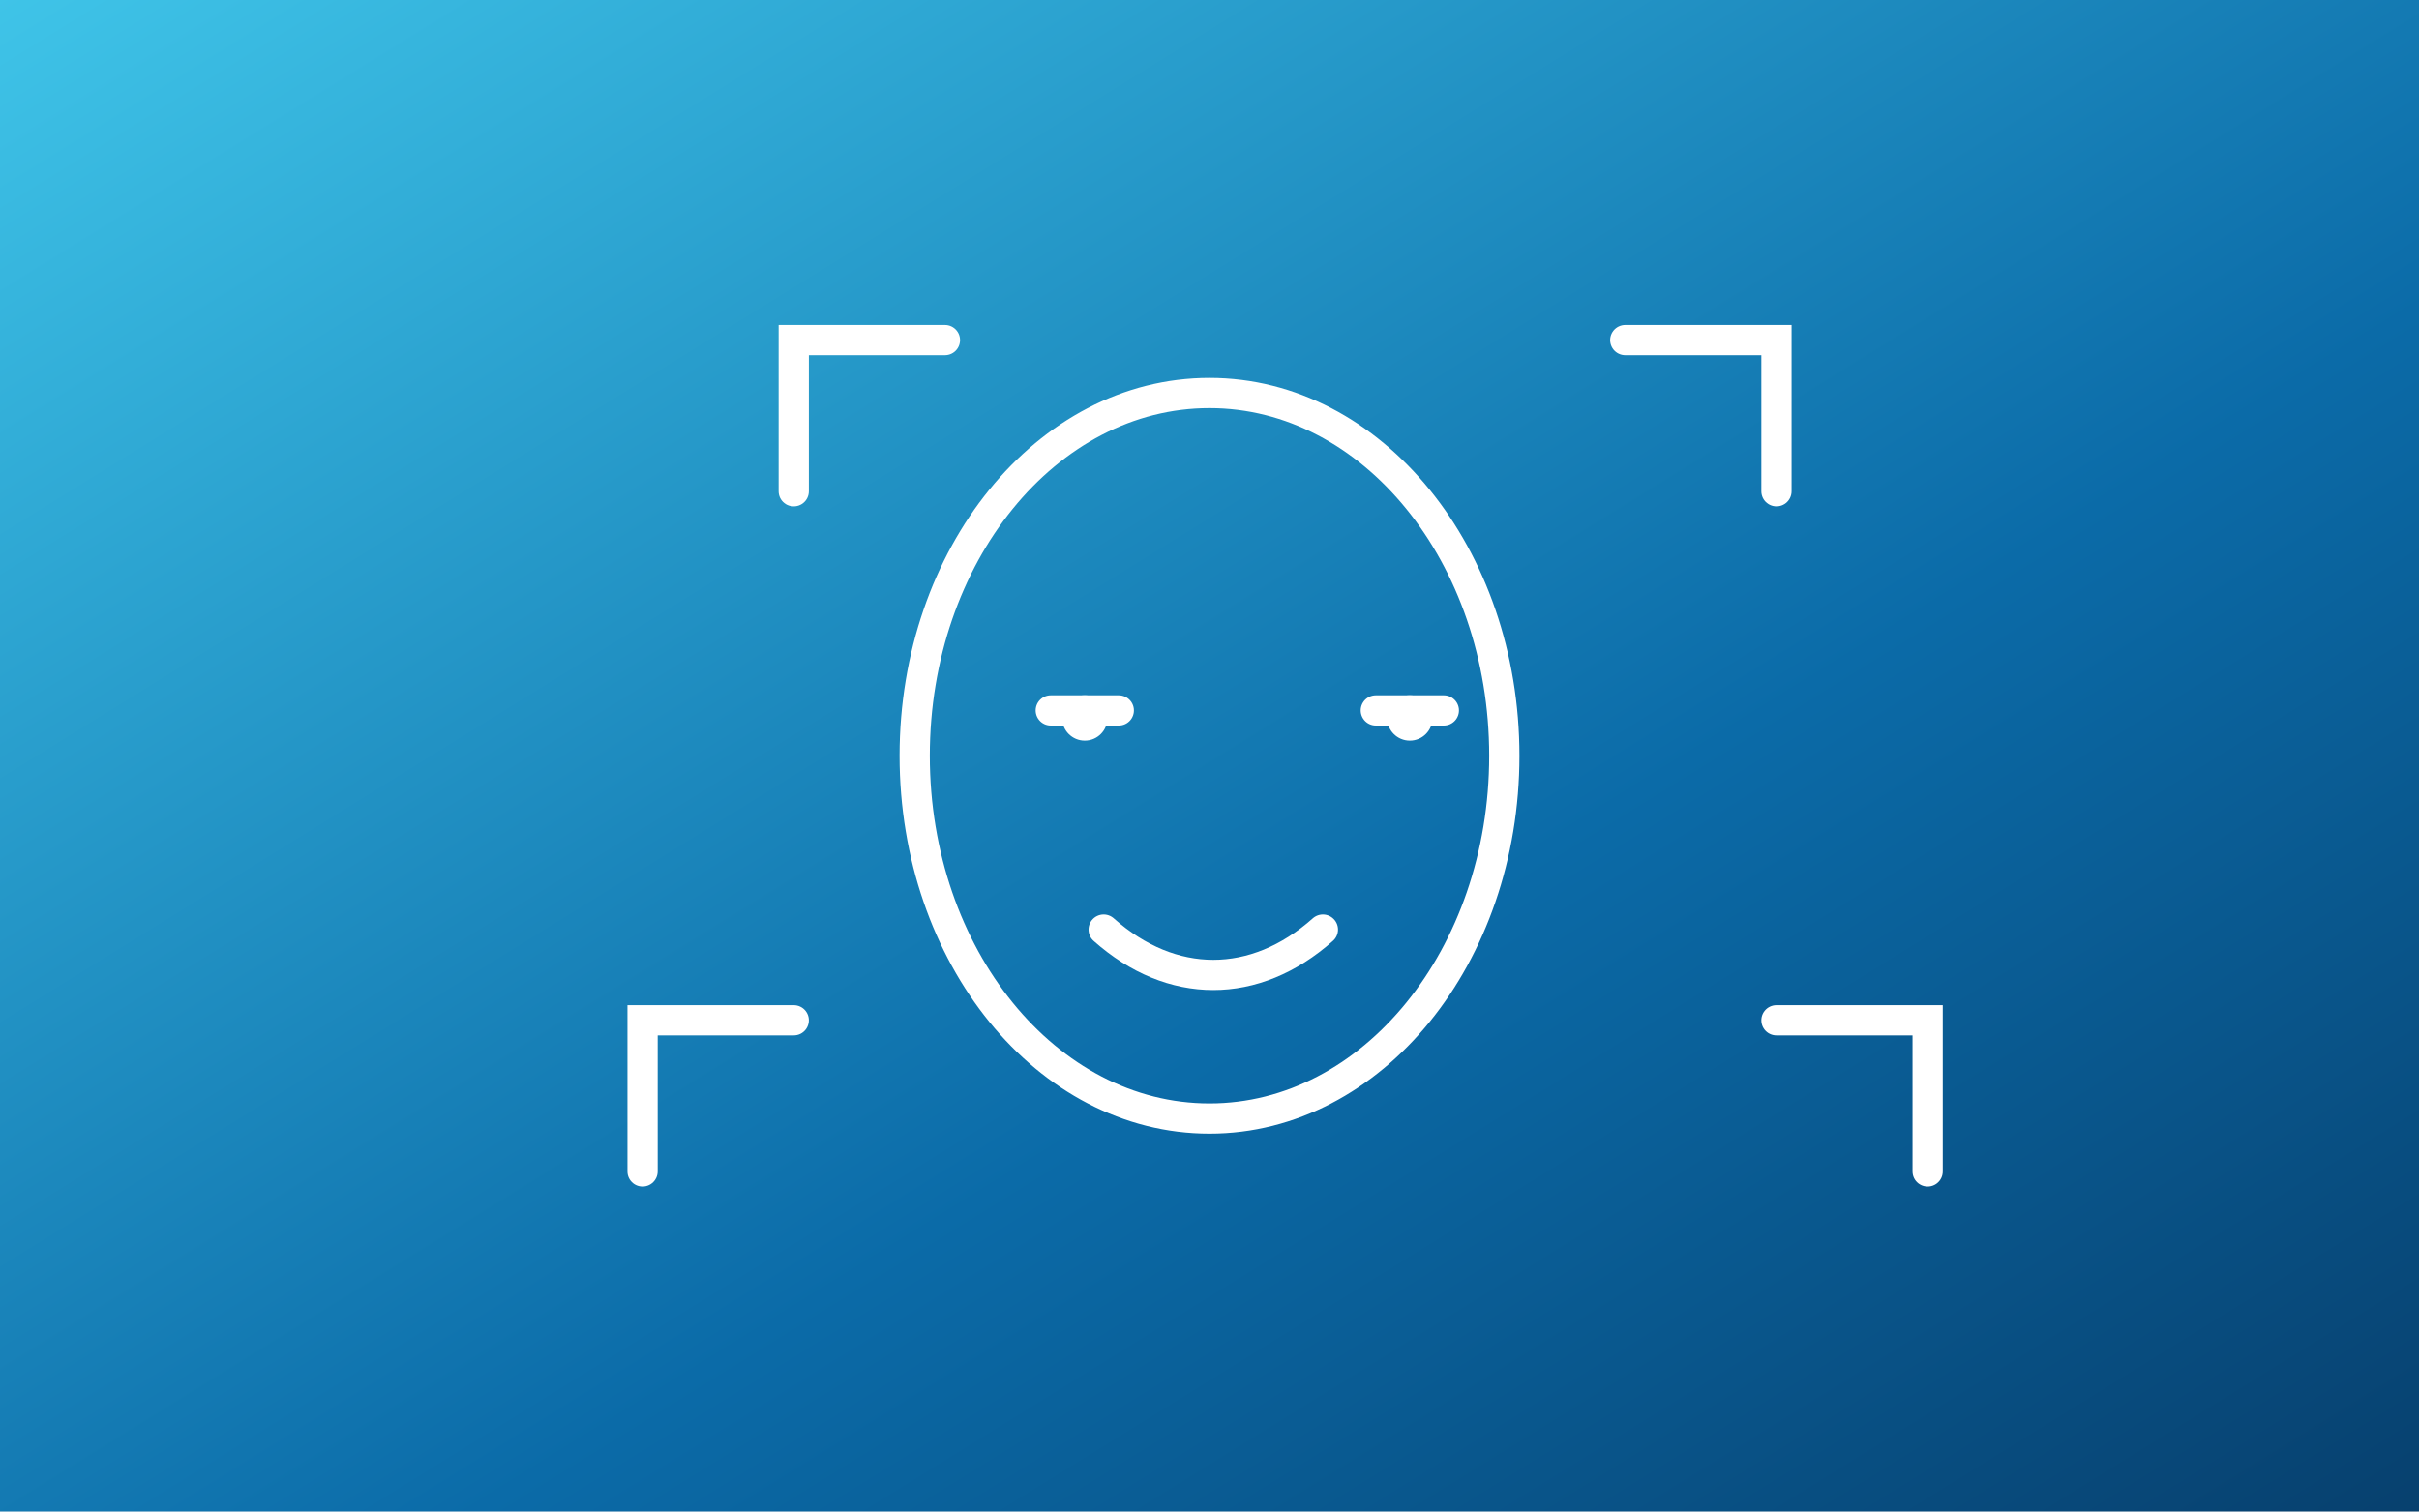
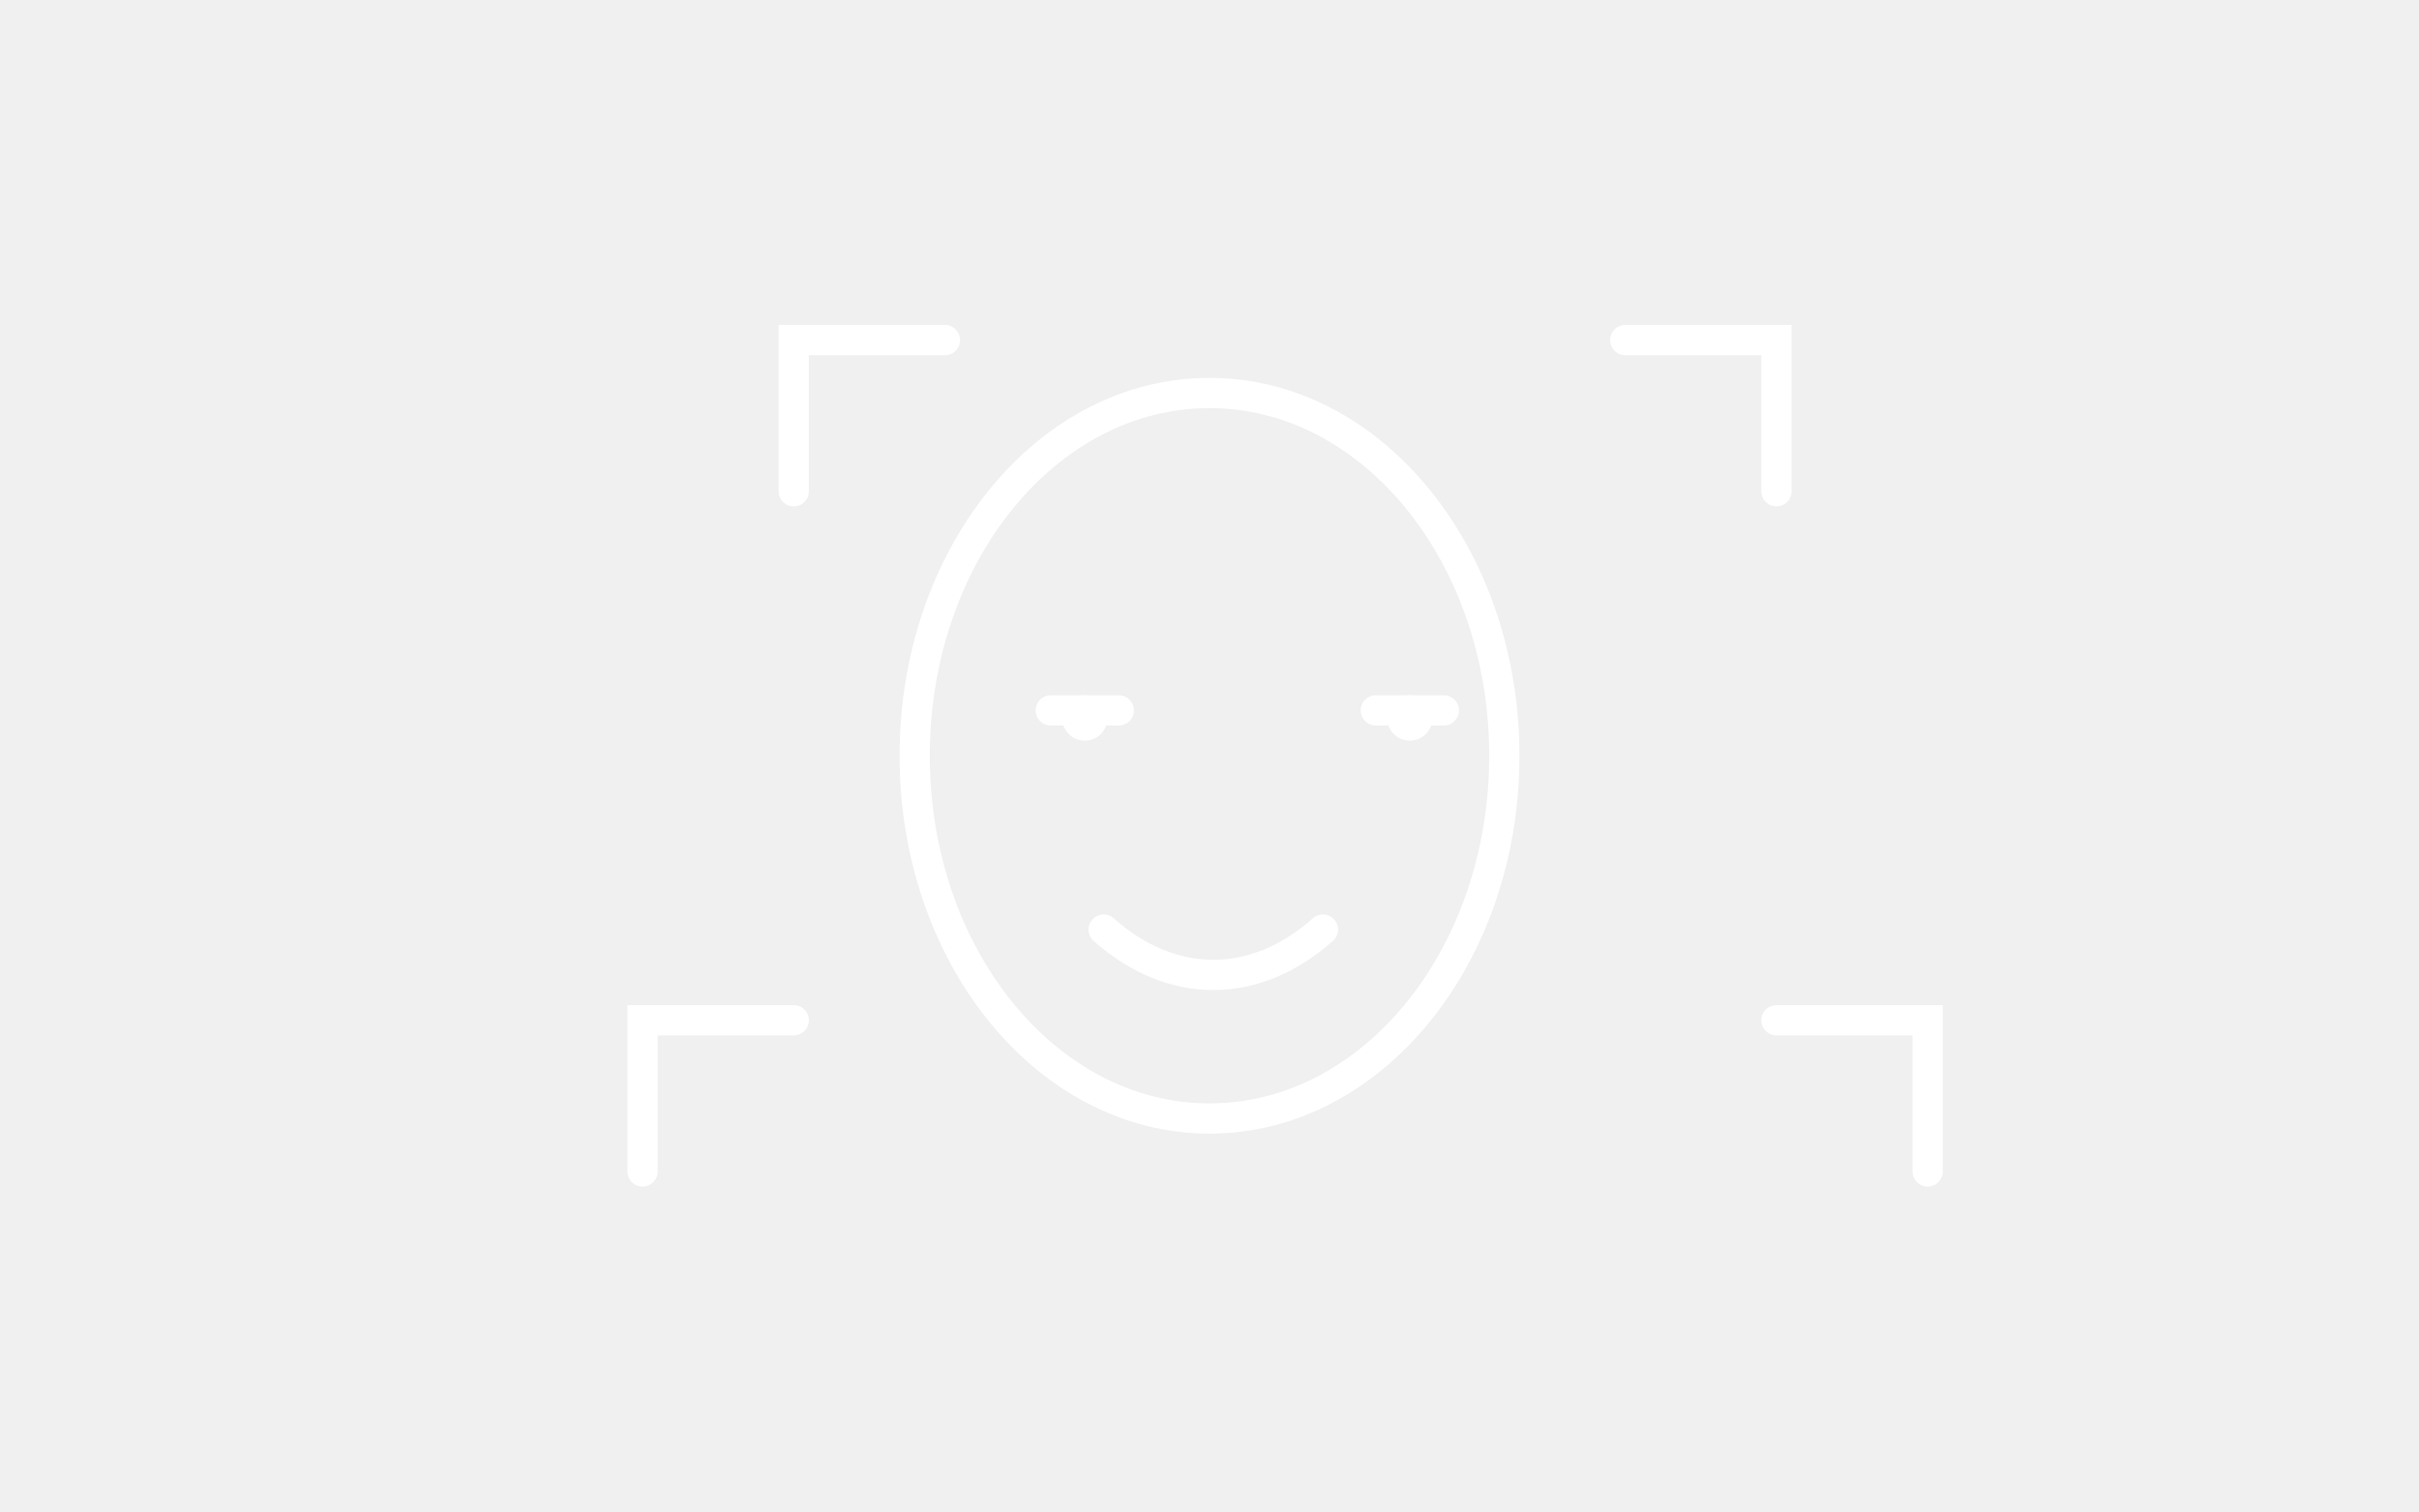
<svg xmlns="http://www.w3.org/2000/svg" viewBox="0 0 640 400">
  <defs>
    <linearGradient id="g" x1="0" y1="0" x2="1" y2="1">
      <stop offset="0" stop-color="#3fc4e8" />
      <stop offset=".6" stop-color="#0b6ba8" />
      <stop offset="1" stop-color="#07406e" />
    </linearGradient>
  </defs>
-   <rect width="640" height="400" fill="url(#g)" />
+   <rect width="640" height="400" fill="none" />
  <g fill="none" stroke="#fff" stroke-width="8" stroke-linecap="round">
    <path d="M250 90h-40v40M430 90h40v40M210 270h-40v40M470 270h40v40" />
    <ellipse cx="320" cy="200" rx="78" ry="96" />
    <path d="M278 188h18M364 188h18M292 246c18 16 40 16 58 0" />
  </g>
  <circle cx="287" cy="190" r="6" fill="#fff" />
  <circle cx="373" cy="190" r="6" fill="#fff" />
</svg>
